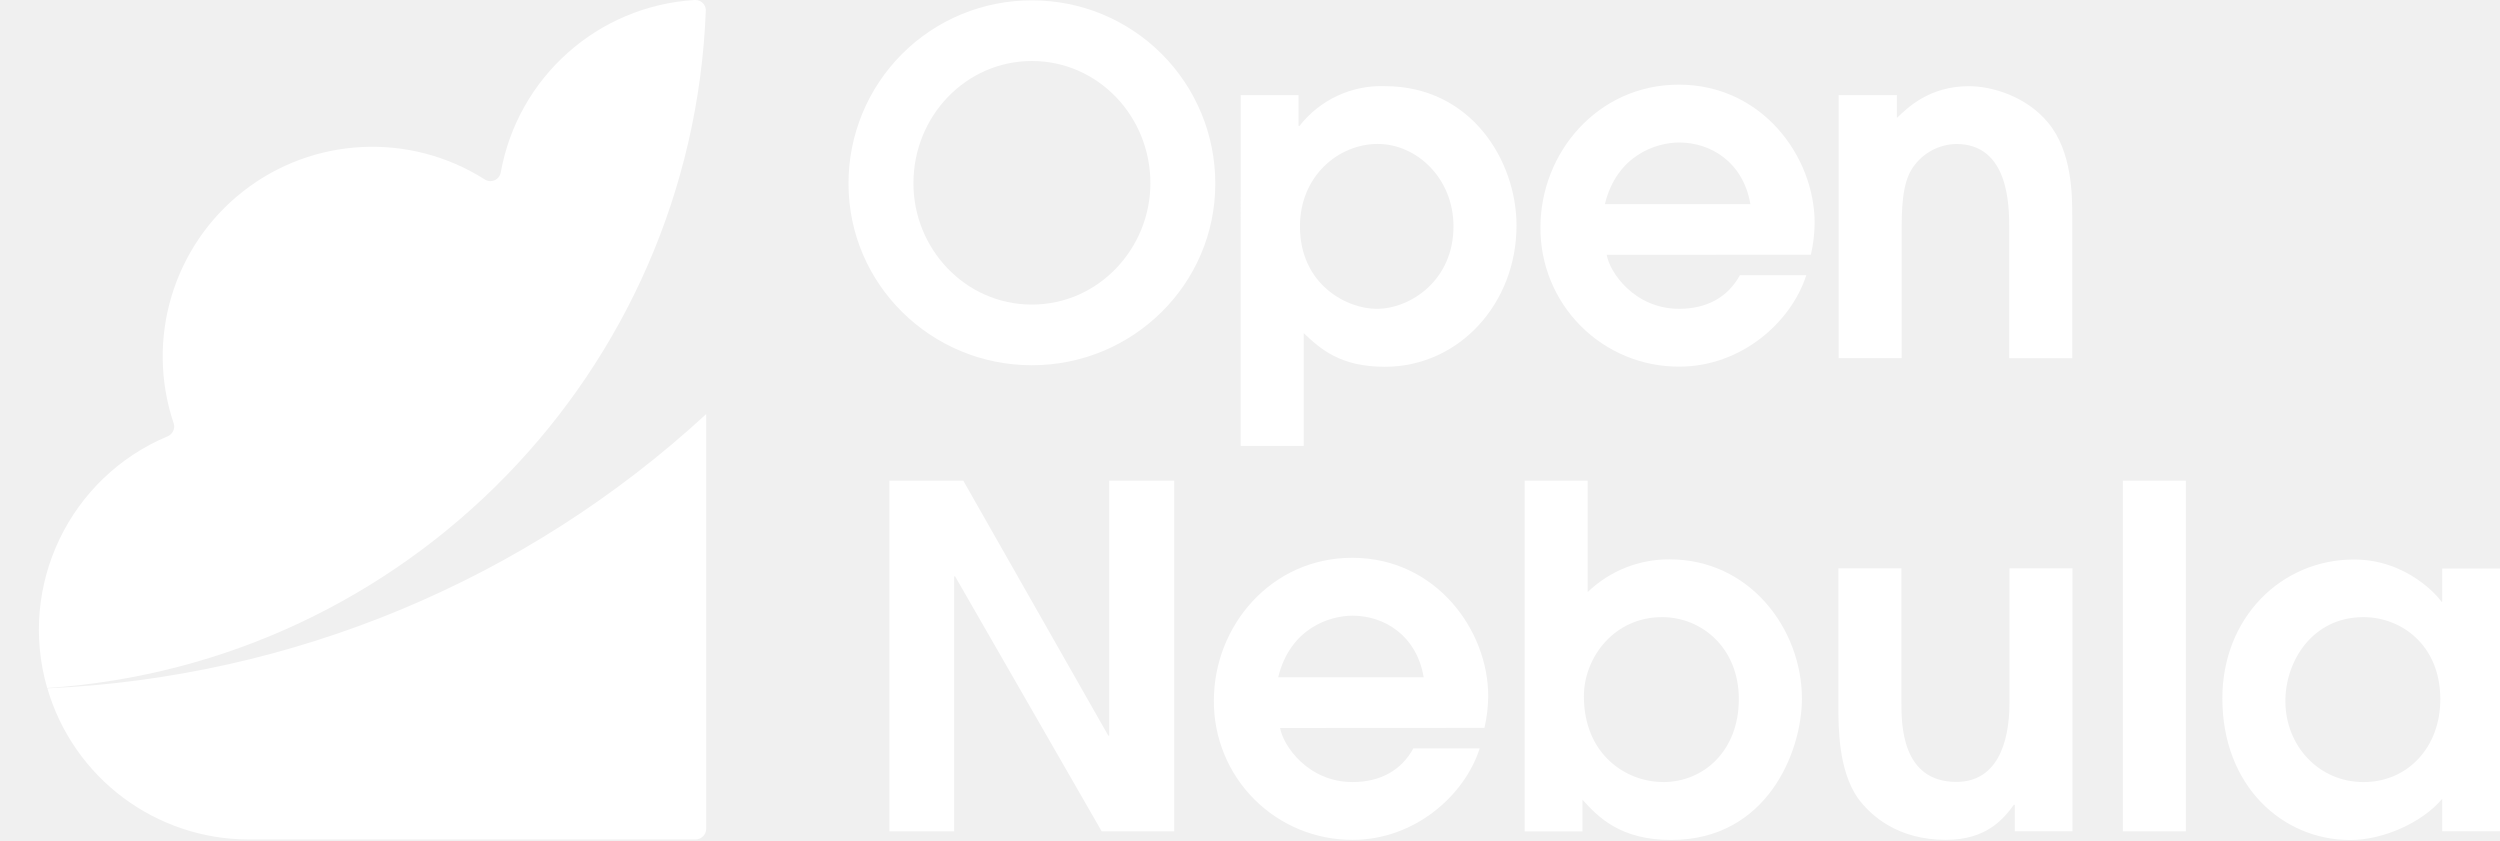
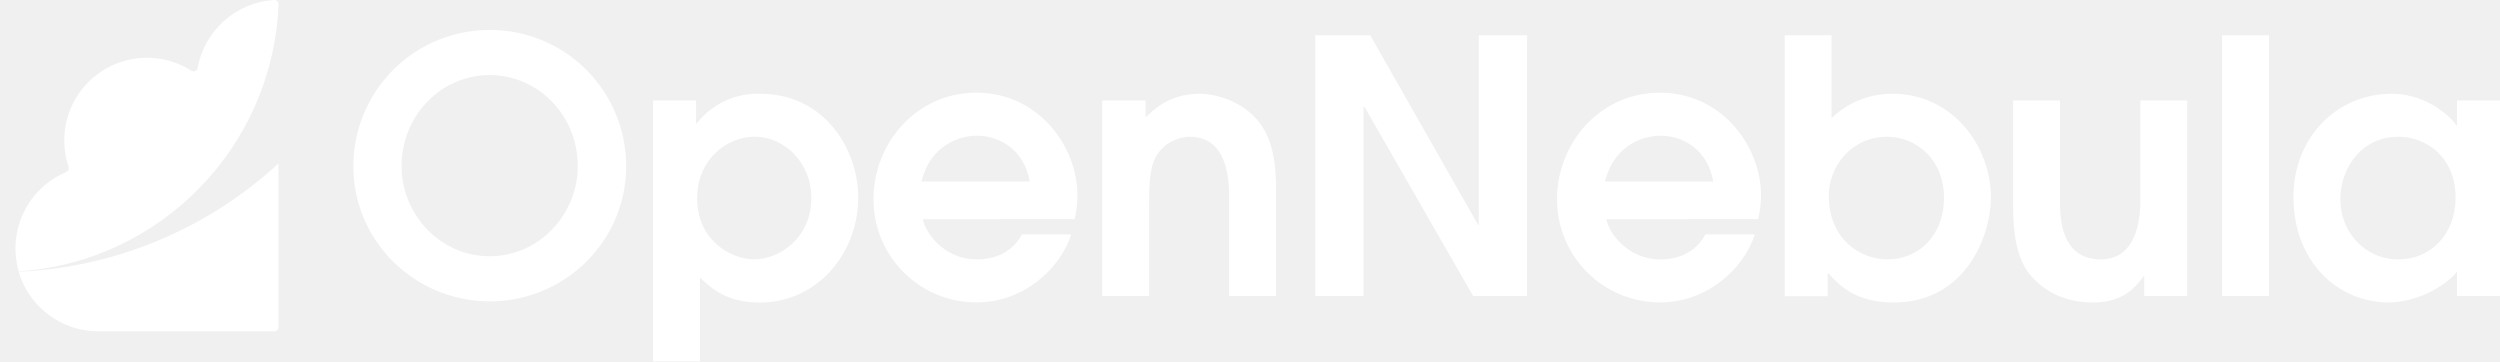
- <svg xmlns="http://www.w3.org/2000/svg" id="Capa_1" data-name="Capa 1" viewBox="0 0 88.016 29.574" version="1.1" width="88.016" height="29.574">
+ <svg xmlns="http://www.w3.org/2000/svg" viewBox="0 0 160.374 23.182" version="1.1" id="svg47" width="160.374" height="23.182">
  <defs id="defs4">
-     <style id="style2">.cls-1{fill:#fff;}</style>
+     <style id="style2">.cls-1{isolation:isolate;}.cls-2{mix-blend-mode:multiply;}.cls-3{fill:#fff;}</style>
  </defs>
-   <path class="cls-1" d="m 36.329,0.013 a 6.441,6.441 0 0 1 6.457,6.457 c 0,3.536 -2.903,6.389 -6.457,6.389 -3.554,0 -6.456,-2.853 -6.456,-6.389 a 6.439,6.439 0 0 1 6.456,-6.457 z m 0,10.71 c 2.353,0 4.172,-1.985 4.172,-4.271 0,-2.368 -1.852,-4.304 -4.172,-4.304 -2.319,0 -4.17,1.935 -4.17,4.304 -0.004,2.292 1.815,4.271 4.17,4.271 z" id="path8" style="stroke-width:0.126" />
-   <path class="cls-1" d="m 43.681,3.349 h 2.036 v 1.085 h 0.033 A 3.649,3.649 0 0 1 48.752,3.033 c 3.037,0 4.639,2.619 4.639,4.908 0,2.736 -2.013,4.972 -4.639,4.972 -1.568,0 -2.265,-0.629 -2.853,-1.184 v 3.97 h -2.219 z m 4.788,7.524 c 1.184,0 2.703,-1 2.703,-2.902 0,-1.703 -1.301,-2.903 -2.669,-2.903 -1.368,0 -2.736,1.117 -2.736,2.903 0,2.051 1.651,2.902 2.702,2.902 z" id="path10" style="stroke-width:0.126" />
-   <path class="cls-1" d="m 56.566,8.971 c 0.099,0.602 0.968,1.901 2.552,1.901 0.984,0 1.719,-0.417 2.139,-1.184 h 2.336 c -0.534,1.669 -2.303,3.22 -4.471,3.22 A 4.866,4.866 0 0 1 54.234,8.001 c 0,-2.619 2.013,-5.021 4.871,-5.021 2.936,0 4.782,2.536 4.782,4.871 a 5.117,5.117 0 0 1 -0.133,1.117 z m 5.058,-1.784 c -0.252,-1.485 -1.402,-2.17 -2.503,-2.17 -0.818,0 -2.202,0.451 -2.619,2.17 z" id="path12" style="stroke-width:0.126" />
-   <path class="cls-1" d="m 64.732,3.349 h 2.051 v 0.802 c 0.367,-0.35 1.133,-1.117 2.537,-1.117 0.8,0 2.013,0.35 2.785,1.284 0.851,1.018 0.851,2.57 0.851,3.287 v 5.005 h -2.219 v -4.571 c 0,-0.768 0,-2.97 -1.867,-2.97 a 1.898,1.898 0 0 0 -1.519,0.818 c -0.4,0.566 -0.4,1.534 -0.4,2.318 v 4.404 h -2.219 z" id="path14" style="stroke-width:0.126" />
-   <path class="cls-1" d="m 31.312,16.923 h 2.602 l 5.105,8.976 h 0.033 V 16.923 h 2.287 V 29.268 H 38.786 L 33.626,20.293 h -0.034 v 8.975 h -2.28 z" id="path16" style="stroke-width:0.126" />
-   <path class="cls-1" d="m 45.068,25.63 c 0.099,0.602 0.968,1.903 2.552,1.903 0.984,0 1.719,-0.418 2.139,-1.185 h 2.336 c -0.534,1.669 -2.302,3.22 -4.471,3.22 A 4.866,4.866 0 0 1 42.736,24.66 c 0,-2.62 2.013,-5.022 4.871,-5.022 2.936,0 4.788,2.536 4.788,4.871 a 5.117,5.117 0 0 1 -0.133,1.117 z m 5.055,-1.786 c -0.252,-1.485 -1.402,-2.168 -2.503,-2.168 -0.817,0 -2.202,0.449 -2.619,2.168 z" id="path18" style="stroke-width:0.126" />
-   <path class="cls-1" d="m 53.678,16.923 h 2.219 v 3.921 a 4.115,4.115 0 0 1 2.886,-1.151 c 2.82,0 4.656,2.451 4.656,4.908 0,1.851 -1.218,4.971 -4.605,4.971 -1.784,0 -2.568,-0.8 -3.12,-1.418 v 1.117 h -2.035 z m 4.871,10.611 c 1.451,0 2.669,-1.119 2.669,-2.92 0,-1.801 -1.301,-2.887 -2.703,-2.887 -1.701,0 -2.752,1.435 -2.752,2.786 0,2.051 1.485,3.019 2.786,3.019 z" id="path20" style="stroke-width:0.126" />
-   <path class="cls-1" d="m 72.964,20.009 v 9.258 h -2.029 v -0.934 h -0.034 c -0.366,0.503 -0.968,1.235 -2.391,1.235 -1.685,0 -2.635,-0.834 -3.102,-1.469 -0.685,-0.984 -0.685,-2.485 -0.685,-3.253 v -4.837 h 2.219 v 4.717 c 0,0.755 0,2.802 1.935,2.802 1.402,0 1.869,-1.319 1.869,-2.786 v -4.733 z" id="path22" style="stroke-width:0.126" />
-   <path class="cls-1" d="m 74.738,16.923 h 2.219 v 12.345 h -2.219 z" id="path24" style="stroke-width:0.126" />
-   <path class="cls-1" d="M 88.016,29.267 H 85.982 v -1.144 c -0.701,0.833 -2.069,1.451 -3.237,1.451 -2.385,0 -4.504,-1.901 -4.504,-4.988 0,-2.835 2.069,-4.888 4.637,-4.888 1.888,0 3.004,1.352 3.071,1.485 h 0.033 v -1.168 h 2.035 z M 83.212,21.727 c -1.817,0 -2.752,1.568 -2.752,2.954 0,1.568 1.168,2.853 2.752,2.853 1.535,0 2.703,-1.202 2.703,-2.92 -0.004,-1.919 -1.388,-2.887 -2.703,-2.887 z" id="path26" style="stroke-width:0.126" />
-   <polygon class="cls-1" points="" id="polygon28" transform="matrix(0.1258421,0,0,0.1258421,-76.80266,-53.17078)" />
-   <path class="cls-1" d="m 24.724,29.463 h 0.006 v 0 z" id="path30" style="stroke-width:0.126" />
-   <path class="cls-1" d="M 8.761,29.555 H 24.484 a 0.369,0.369 0 0 0 0.252,-0.097 v 0 a 0.365,0.365 0 0 0 0.126,-0.272 v 0 -14.608 a 36.604,36.604 0 0 1 -23.195,9.656 7.393,7.393 0 0 0 7.095,5.321 z" id="path32" style="stroke-width:0.126" />
-   <path class="cls-1" d="M 24.853,29.187 Z" id="path34" style="stroke-width:0.126" />
-   <path class="cls-1" d="m 24.851,29.204 a 0.083,0.083 0 0 0 0,-0.018 v 0 a 0.083,0.083 0 0 1 0,0.018 z" id="path36" style="stroke-width:0.126" />
-   <path class="cls-1" d="M 0,24.274 Z" id="path38" style="stroke-width:0.126" />
-   <path class="cls-1" d="m 24.483,0 h -0.028 a 7.392,7.392 0 0 0 -6.826,6.076 v 0 a 0.37,0.37 0 0 1 -0.362,0.301 0.378,0.378 0 0 1 -0.185,-0.049 v 0 0 l -0.02,-0.013 A 7.381,7.381 0 0 0 6.113,14.9 v 0 a 0.365,0.365 0 0 1 0.02,0.118 0.378,0.378 0 0 1 -0.233,0.344 v 0 A 7.383,7.383 0 0 0 1.661,24.222 C 14.307,23.383 24.374,13.094 24.85,0.35 A 0.367,0.367 0 0 0 24.483,4e-6 Z" id="path40" style="stroke-width:0.126" />
+   <g class="cls-1" id="g45" transform="matrix(0.1498819,0,0,0.1498819,-63.69982,-69.34888)">
+     <g id="Capa_1" data-name="Capa 1">
+       <g class="cls-2" id="g28">
+         <path class="cls-3" d="M 634.58,475.51 A 58.23,58.23 0 0 1 693,533.89 c 0,32 -26.25,57.78 -58.38,57.78 -32.13,0 -58.38,-25.8 -58.38,-57.78 a 58.23,58.23 0 0 1 58.34,-58.38 z m 0,96.85 c 21.27,0 37.71,-18 37.71,-38.62 0,-21.42 -16.74,-38.92 -37.71,-38.92 -20.97,0 -37.71,17.5 -37.71,38.92 0,20.67 16.44,38.62 37.71,38.62 z" id="path8" />
+         <path class="cls-3" d="m 704.52,505.68 h 18.4 v 9.81 h 0.3 a 33,33 0 0 1 27.15,-12.67 c 27.46,0 41.94,23.68 41.94,44.35 0,24.73 -18.25,45 -41.94,45 -14.18,0 -20.51,-5.73 -25.79,-10.71 v 35.9 h -20.06 z m 43.29,68 c 10.71,0 24.44,-9.05 24.44,-26.24 0,-15.39 -11.77,-26.25 -24.14,-26.25 -12.37,0 -24.74,10.11 -24.74,26.25 0,18.56 14.94,26.27 24.44,26.27 z" id="path10" />
+         <path class="cls-3" d="m 820,556.52 c 0.91,5.43 8.75,17.19 23.08,17.19 8.9,0 15.54,-3.77 19.31,-10.71 h 21.11 c -4.83,15.09 -20.82,29.12 -40.43,29.12 a 44,44 0 0 1 -44.2,-44.35 c 0,-23.68 18.25,-45.41 44,-45.41 26.55,0 43.29,22.93 43.29,44 a 46.68,46.68 0 0 1 -1.2,10.11 z m 45.71,-16.14 C 863.44,527 853,520.77 843.07,520.77 c -7.39,0 -19.91,4.07 -23.68,19.61 z" id="path12" />
+         <path class="cls-3" d="m 896.77,505.68 h 18.56 v 7.24 c 3.32,-3.16 10.26,-10.1 22.93,-10.1 7.24,0 18.25,3.16 25.19,11.61 7.69,9.2 7.69,23.23 7.69,29.72 v 45.25 h -20.06 v -41.33 c 0,-6.94 0,-26.85 -16.9,-26.85 -3.62,0 -10.1,1.81 -13.72,7.39 -3.62,5.13 -3.62,13.88 -3.62,21 v 39.79 h -20.07 z" id="path14" />
+         <path class="cls-3" d="m 987.93,477.78 h 23.53 l 46.16,81.15 h 0.31 v -81.15 h 20.66 V 589.4 h -23.08 l -46.61,-81.15 h -0.3 v 81.15 h -20.67 z" id="path16" />
+         <path class="cls-3" d="m 1112.55,556.52 c 0.9,5.43 8.75,17.19 23.08,17.19 8.9,0 15.54,-3.77 19.31,-10.71 h 21.12 c -4.83,15.09 -20.82,29.12 -40.43,29.12 a 44,44 0 0 1 -44.2,-44.35 c 0,-23.68 18.25,-45.41 44,-45.41 26.55,0 43.29,22.93 43.29,44 a 46,46 0 0 1 -1.21,10.11 z m 45.71,-16.14 c -2.27,-13.43 -12.68,-19.61 -22.63,-19.61 -7.39,0 -19.91,4.07 -23.68,19.61 z" id="path18" />
+         <path class="cls-3" d="m 1188.85,477.78 h 20.06 v 35.44 a 37.27,37.27 0 0 1 26.1,-10.4 c 25.49,0 42.09,22.17 42.09,44.35 0,16.74 -11,45 -41.64,45 -16.14,0 -23.23,-7.24 -28.21,-12.82 v 10.1 h -18.4 z m 44.05,95.93 c 13.12,0 24.13,-10.1 24.13,-26.39 0,-16.29 -11.76,-26.1 -24.43,-26.1 -15.39,0 -24.89,13 -24.89,25.19 0,18.59 13.42,27.3 25.19,27.3 z" id="path20" />
+         <path class="cls-3" d="m 1361.13,505.68 v 83.72 h -18.4 V 581 h -0.3 c -3.32,4.52 -8.75,11.16 -21.57,11.16 -15.24,0 -23.84,-7.54 -28.06,-13.28 -6.19,-8.9 -6.19,-22.47 -6.19,-29.41 v -43.79 h 20.07 v 42.69 c 0,6.79 0,25.34 17.5,25.34 12.67,0 16.89,-11.91 16.89,-25.19 v -42.84 z" id="path22" />
+         <path class="cls-3" d="m 1376.05,477.78 h 20.07 V 589.4 h -20.07 z" id="path24" />
+         <path class="cls-3" d="m 1495,589.4 h -18.41 V 579 c -6.33,7.55 -18.7,13.13 -29.26,13.13 -21.57,0 -40.73,-17.2 -40.73,-45.11 0,-25.64 18.7,-44.19 41.93,-44.19 17,0 27.16,12.21 27.76,13.42 h 0.3 V 505.68 H 1495 Z m -43.45,-68.18 c -16.44,0 -24.89,14.18 -24.89,26.7 0,14.18 10.56,25.79 24.89,25.79 13.88,0 24.44,-10.86 24.44,-26.39 0.01,-17.32 -12.49,-26.1 -24.41,-26.1 z" id="path26" />
+       </g>
+       <polygon class="cls-3" points="" id="polygon30" />
+       <path class="cls-3" d="M 543.62,604.05 Z" id="path32" />
+       <path class="cls-3" d="m 467,604.49 h 75.42 a 1.76,1.76 0 0 0 1.19,-0.47 v 0 a 1.72,1.72 0 0 0 0.58,-1.3 v 0 -70.09 A 175.58,175.58 0 0 1 433,579 a 35.46,35.46 0 0 0 34,25.49 z" id="path34" />
+       <polygon class="cls-3" points="544.23,602.71 544.23,602.72 544.24,602.72 " id="polygon36" />
+       <path class="cls-3" d="m 544.23,602.8 v -0.08 0 z" id="path38" />
+       <path class="cls-3" d="M 425,579.15 Z" id="path40" />
+       <path class="cls-3" d="m 542.46,462.69 h -0.13 a 35.47,35.47 0 0 0 -32.75,29.14 v 0 a 1.76,1.76 0 0 1 -1.74,1.44 A 1.72,1.72 0 0 1 507,493 v 0 l -0.1,-0.07 a 35.4,35.4 0 0 0 -52.54,41.19 v 0 a 1.79,1.79 0 0 1 0.09,0.57 1.77,1.77 0 0 1 -1.12,1.65 v 0 a 35.4,35.4 0 0 0 -20.3,42.5 119.31,119.31 0 0 0 111.19,-114.47 1.76,1.76 0 0 0 -1.76,-1.68 z" id="path42" />
+     </g>
+   </g>
</svg>
